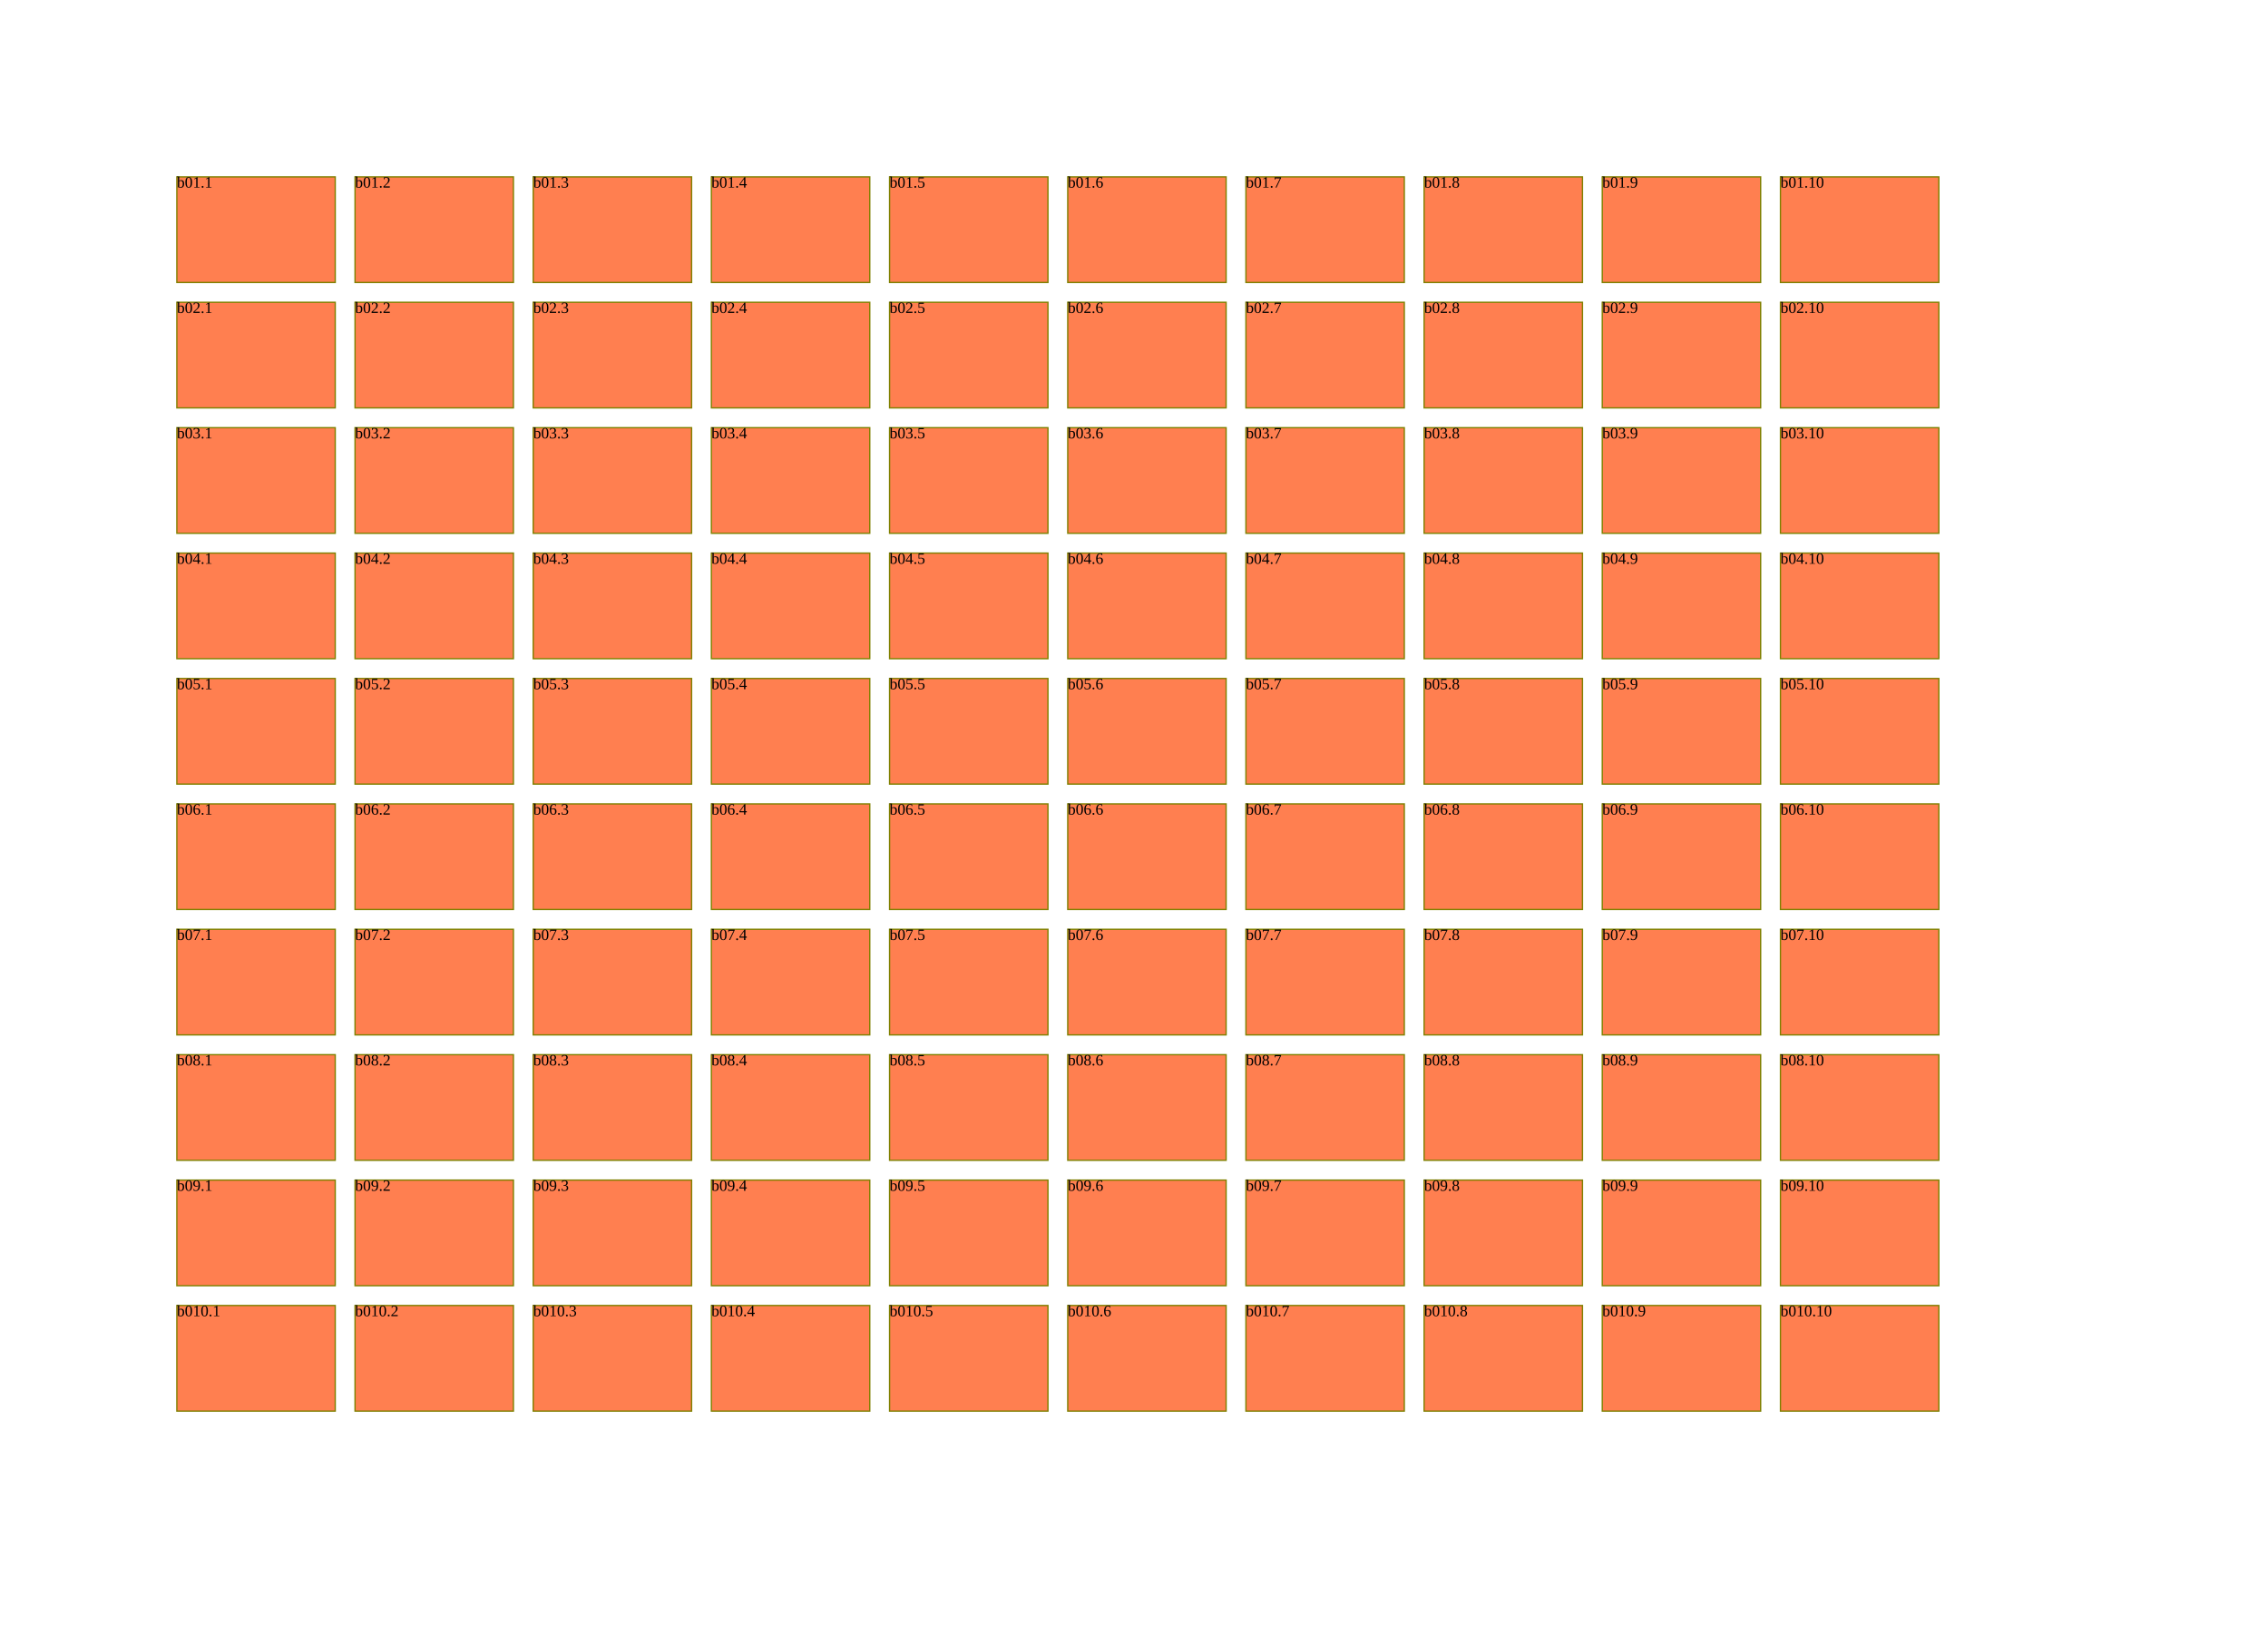
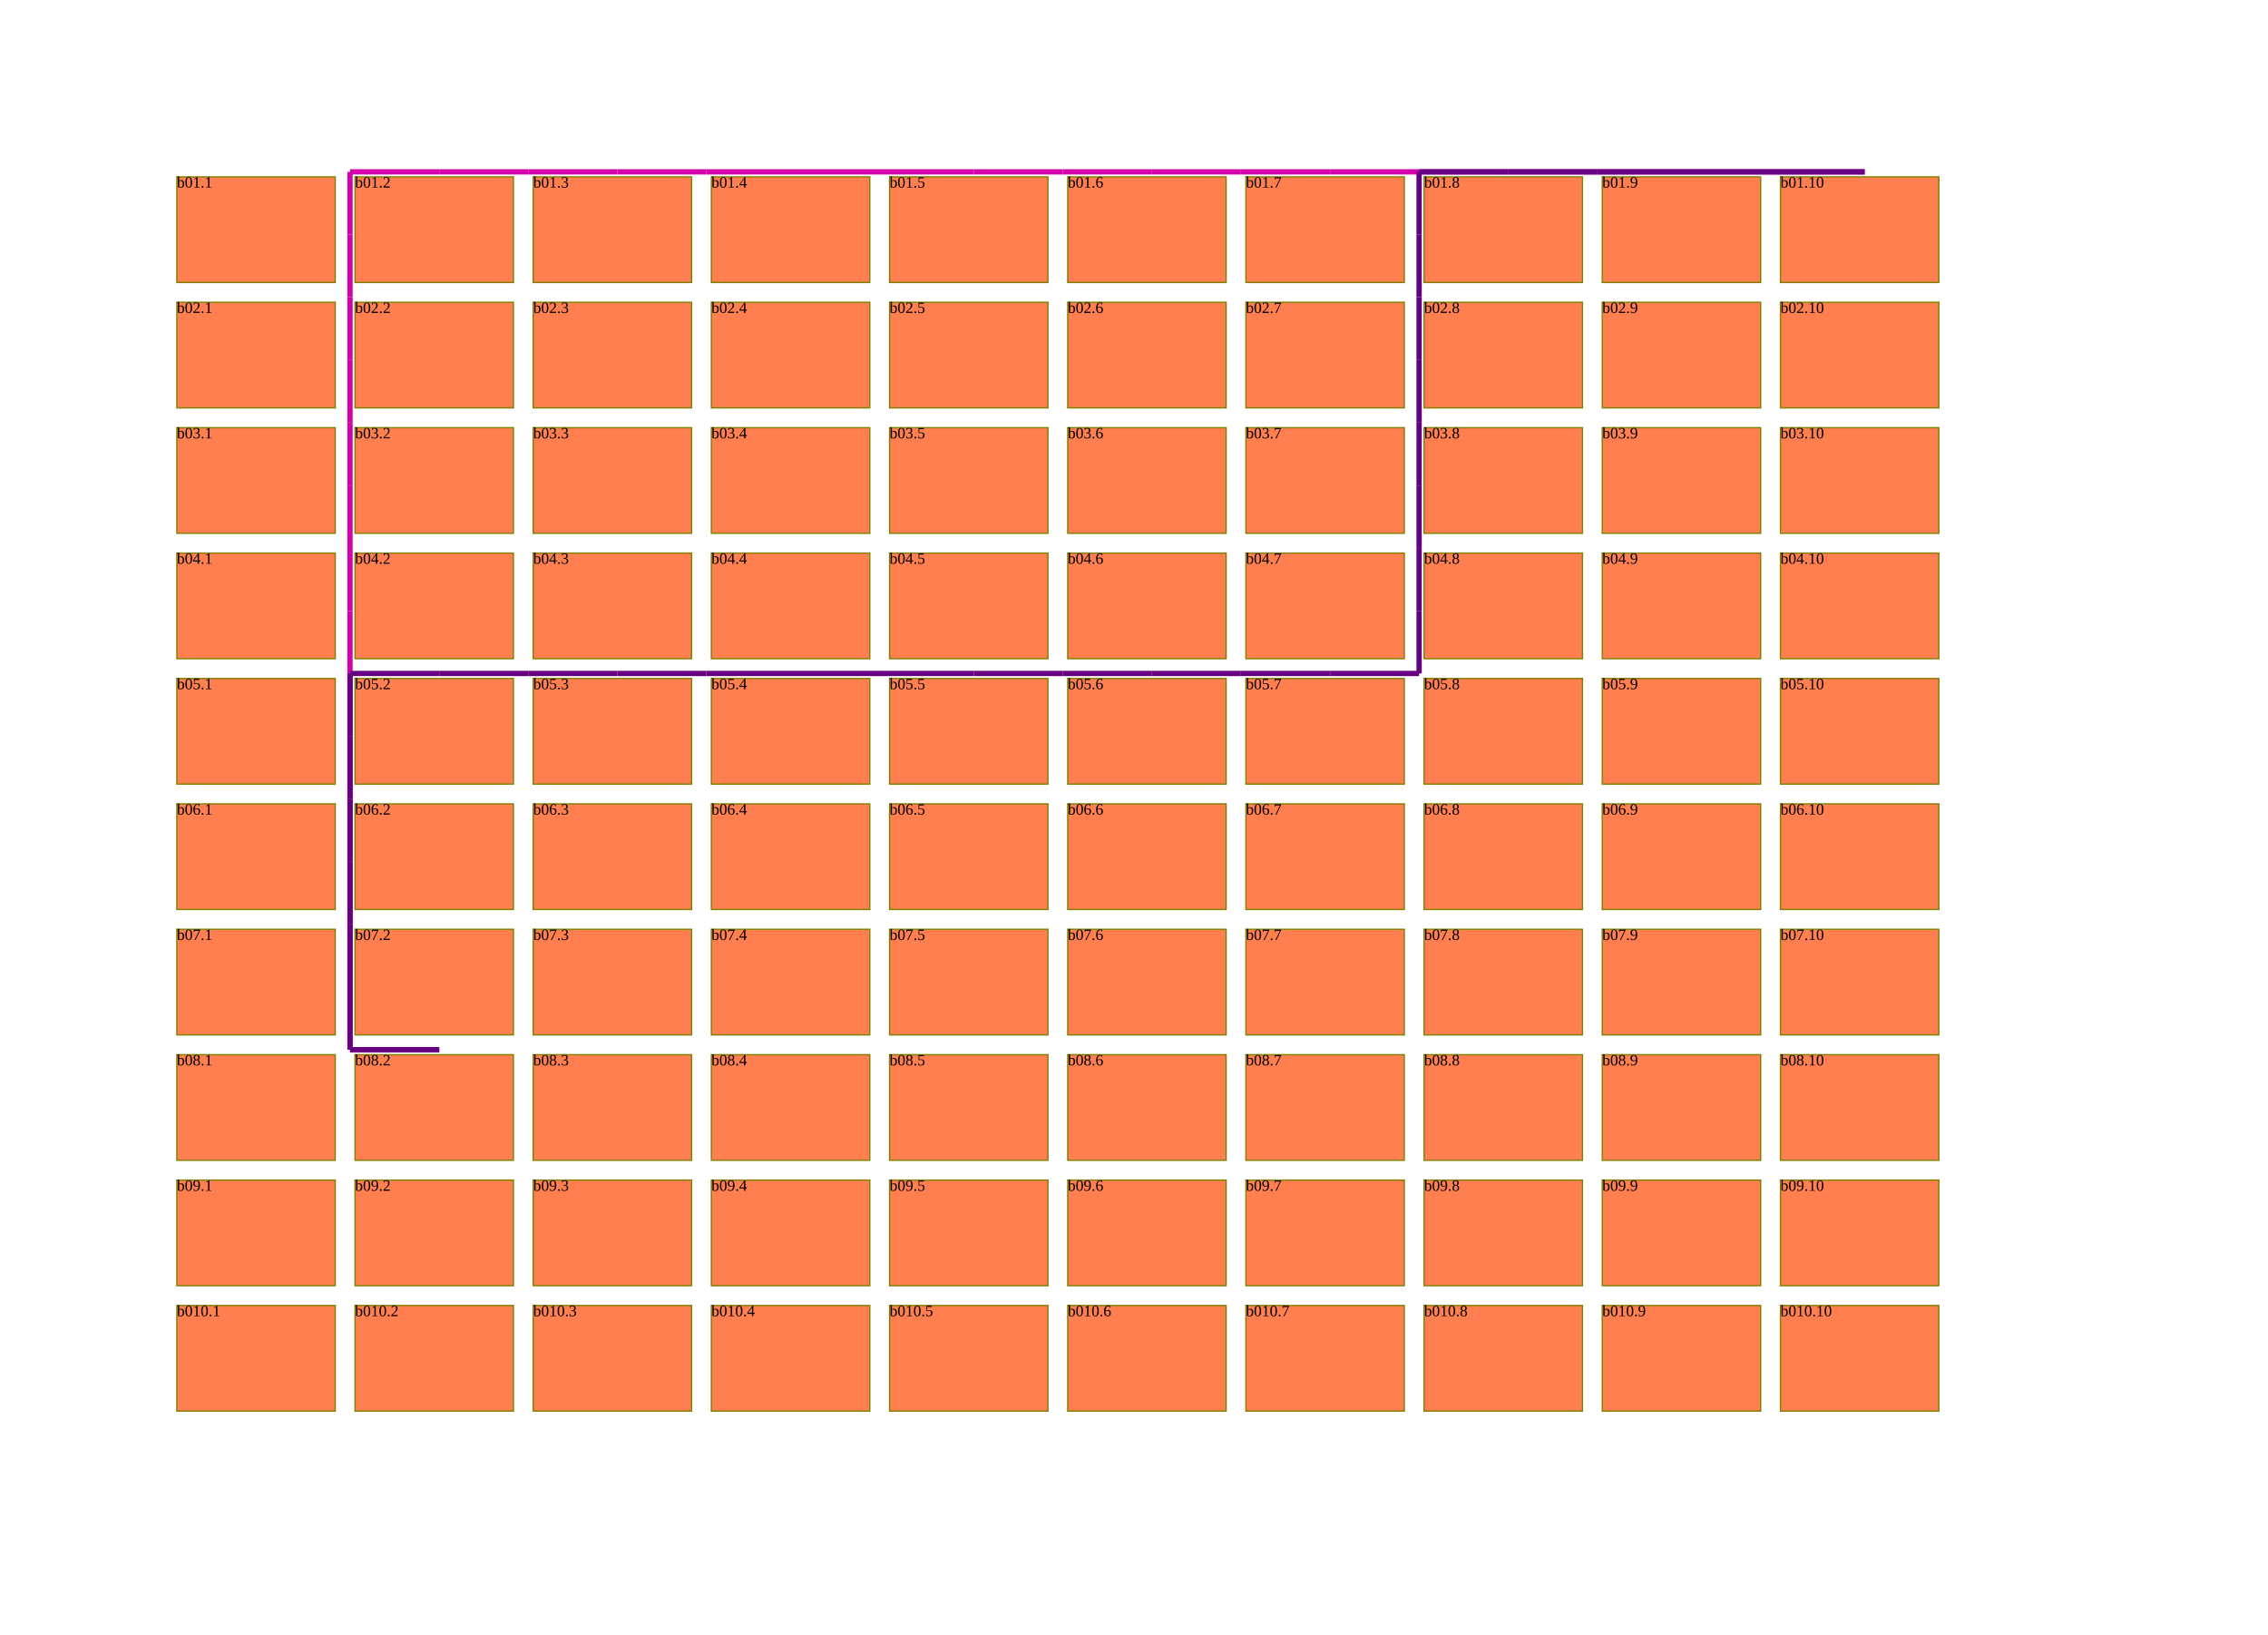
<svg xmlns="http://www.w3.org/2000/svg" viewBox="-39.0 -39.0 1718.4 1238.4">
-   <rect width="120.0" height="80.0" x="1175.0" y="475.0" fill="coral" stroke="Olive" stroke-width="1.0px" />
-   <text x="1175.0" y="475.0" dominant-baseline="hanging">b05.9</text>
-   <rect width="120.0" height="80.0" x="500.0" y="855.0" fill="coral" stroke="Olive" stroke-width="1.0px" />
-   <text x="500.0" y="855.0" dominant-baseline="hanging">b09.4</text>
-   <rect width="120.0" height="80.0" x="1175.0" y="855.0" fill="coral" stroke="Olive" stroke-width="1.0px" />
-   <text x="1175.0" y="855.0" dominant-baseline="hanging">b09.9</text>
-   <rect width="120.0" height="80.0" x="500.0" y="380.0" fill="coral" stroke="Olive" stroke-width="1.0px" />
-   <text x="500.0" y="380.0" dominant-baseline="hanging">b04.4</text>
-   <rect width="120.0" height="80.0" x="770.0" y="950.0" fill="coral" stroke="Olive" stroke-width="1.0px" />
-   <text x="770.0" y="950.0" dominant-baseline="hanging">b010.6</text>
-   <rect width="120.0" height="80.0" x="1175.0" y="760.0" fill="coral" stroke="Olive" stroke-width="1.0px" />
-   <text x="1175.0" y="760.0" dominant-baseline="hanging">b08.9</text>
-   <rect width="120.0" height="80.0" x="1310.0" y="190.0" fill="coral" stroke="Olive" stroke-width="1.0px" />
-   <text x="1310.0" y="190.0" dominant-baseline="hanging">b02.10</text>
-   <rect width="120.0" height="80.0" x="230.0" y="190.0" fill="coral" stroke="Olive" stroke-width="1.0px" />
-   <text x="230.0" y="190.0" dominant-baseline="hanging">b02.2</text>
-   <rect width="120.0" height="80.0" x="500.0" y="760.0" fill="coral" stroke="Olive" stroke-width="1.0px" />
-   <text x="500.0" y="760.0" dominant-baseline="hanging">b08.4</text>
-   <rect width="120.0" height="80.0" x="635.0" y="950.0" fill="coral" stroke="Olive" stroke-width="1.0px" />
-   <text x="635.0" y="950.0" dominant-baseline="hanging">b010.5</text>
-   <rect width="120.0" height="80.0" x="1040.0" y="95.0" fill="coral" stroke="Olive" stroke-width="1.0px" />
-   <text x="1040.0" y="95.0" dominant-baseline="hanging">b01.8</text>
-   <rect width="120.0" height="80.0" x="1175.0" y="570.0" fill="coral" stroke="Olive" stroke-width="1.0px" />
-   <text x="1175.0" y="570.0" dominant-baseline="hanging">b06.9</text>
-   <rect width="120.0" height="80.0" x="1310.0" y="95.0" fill="coral" stroke="Olive" stroke-width="1.0px" />
-   <text x="1310.0" y="95.0" dominant-baseline="hanging">b01.10</text>
-   <rect width="120.0" height="80.0" x="1310.0" y="950.0" fill="coral" stroke="Olive" stroke-width="1.0px" />
-   <text x="1310.0" y="950.0" dominant-baseline="hanging">b010.10</text>
+   <rect width="120.0" height="80.0" x="770.0" y="475.0" fill="coral" stroke="Olive" stroke-width="1.0px" />
+   <text x="770.0" y="475.0" dominant-baseline="hanging">b05.6</text>
+   <rect width="120.0" height="80.0" x="230.0" y="285.0" fill="coral" stroke="Olive" stroke-width="1.0px" />
+   <text x="230.0" y="285.0" dominant-baseline="hanging">b03.2</text>
+   <rect width="120.0" height="80.0" x="1175.0" y="190.0" fill="coral" stroke="Olive" stroke-width="1.0px" />
+   <text x="1175.0" y="190.0" dominant-baseline="hanging">b02.9</text>
+   <rect width="120.0" height="80.0" x="95.0" y="475.0" fill="coral" stroke="Olive" stroke-width="1.0px" />
+   <text x="95.0" y="475.0" dominant-baseline="hanging">b05.1</text>
+   <rect width="120.0" height="80.0" x="230.0" y="475.0" fill="coral" stroke="Olive" stroke-width="1.0px" />
+   <text x="230.0" y="475.0" dominant-baseline="hanging">b05.2</text>
+   <rect width="120.0" height="80.0" x="905.0" y="665.0" fill="coral" stroke="Olive" stroke-width="1.0px" />
+   <text x="905.0" y="665.0" dominant-baseline="hanging">b07.7</text>
+   <rect width="120.0" height="80.0" x="1310.0" y="380.0" fill="coral" stroke="Olive" stroke-width="1.0px" />
+   <text x="1310.0" y="380.0" dominant-baseline="hanging">b04.10</text>
+   <rect width="120.0" height="80.0" x="95.0" y="190.0" fill="coral" stroke="Olive" stroke-width="1.0px" />
+   <text x="95.0" y="190.0" dominant-baseline="hanging">b02.1</text>
  <rect width="120.0" height="80.0" x="95.0" y="665.0" fill="coral" stroke="Olive" stroke-width="1.0px" />
  <text x="95.0" y="665.0" dominant-baseline="hanging">b07.1</text>
  <rect width="120.0" height="80.0" x="230.0" y="380.0" fill="coral" stroke="Olive" stroke-width="1.0px" />
  <text x="230.0" y="380.0" dominant-baseline="hanging">b04.2</text>
-   <rect width="120.0" height="80.0" x="500.0" y="475.0" fill="coral" stroke="Olive" stroke-width="1.0px" />
-   <text x="500.0" y="475.0" dominant-baseline="hanging">b05.4</text>
-   <rect width="120.0" height="80.0" x="635.0" y="570.0" fill="coral" stroke="Olive" stroke-width="1.0px" />
-   <text x="635.0" y="570.0" dominant-baseline="hanging">b06.5</text>
+   <rect width="120.0" height="80.0" x="500.0" y="190.0" fill="coral" stroke="Olive" stroke-width="1.0px" />
+   <text x="500.0" y="190.0" dominant-baseline="hanging">b02.4</text>
  <rect width="120.0" height="80.0" x="770.0" y="665.0" fill="coral" stroke="Olive" stroke-width="1.0px" />
  <text x="770.0" y="665.0" dominant-baseline="hanging">b07.6</text>
-   <rect width="120.0" height="80.0" x="905.0" y="570.0" fill="coral" stroke="Olive" stroke-width="1.0px" />
-   <text x="905.0" y="570.0" dominant-baseline="hanging">b06.7</text>
+   <rect width="120.0" height="80.0" x="1040.0" y="190.0" fill="coral" stroke="Olive" stroke-width="1.0px" />
+   <text x="1040.0" y="190.0" dominant-baseline="hanging">b02.8</text>
+   <rect width="120.0" height="80.0" x="1175.0" y="475.0" fill="coral" stroke="Olive" stroke-width="1.0px" />
+   <text x="1175.0" y="475.0" dominant-baseline="hanging">b05.9</text>
+   <rect width="120.0" height="80.0" x="1310.0" y="665.0" fill="coral" stroke="Olive" stroke-width="1.0px" />
+   <text x="1310.0" y="665.0" dominant-baseline="hanging">b07.10</text>
+   <rect width="120.0" height="80.0" x="95.0" y="95.0" fill="coral" stroke="Olive" stroke-width="1.0px" />
+   <text x="95.0" y="95.0" dominant-baseline="hanging">b01.1</text>
+   <rect width="120.0" height="80.0" x="95.0" y="380.0" fill="coral" stroke="Olive" stroke-width="1.0px" />
+   <text x="95.0" y="380.0" dominant-baseline="hanging">b04.1</text>
+   <rect width="120.0" height="80.0" x="95.0" y="570.0" fill="coral" stroke="Olive" stroke-width="1.0px" />
+   <text x="95.0" y="570.0" dominant-baseline="hanging">b06.1</text>
+   <rect width="120.0" height="80.0" x="230.0" y="190.0" fill="coral" stroke="Olive" stroke-width="1.0px" />
+   <text x="230.0" y="190.0" dominant-baseline="hanging">b02.2</text>
+   <rect width="120.0" height="80.0" x="365.0" y="380.0" fill="coral" stroke="Olive" stroke-width="1.0px" />
+   <text x="365.0" y="380.0" dominant-baseline="hanging">b04.3</text>
+   <rect width="120.0" height="80.0" x="500.0" y="760.0" fill="coral" stroke="Olive" stroke-width="1.0px" />
+   <text x="500.0" y="760.0" dominant-baseline="hanging">b08.4</text>
+   <rect width="120.0" height="80.0" x="770.0" y="570.0" fill="coral" stroke="Olive" stroke-width="1.0px" />
+   <text x="770.0" y="570.0" dominant-baseline="hanging">b06.6</text>
+   <rect width="120.0" height="80.0" x="905.0" y="190.0" fill="coral" stroke="Olive" stroke-width="1.0px" />
+   <text x="905.0" y="190.0" dominant-baseline="hanging">b02.7</text>
+   <rect width="120.0" height="80.0" x="905.0" y="760.0" fill="coral" stroke="Olive" stroke-width="1.0px" />
+   <text x="905.0" y="760.0" dominant-baseline="hanging">b08.7</text>
+   <rect width="120.0" height="80.0" x="1040.0" y="570.0" fill="coral" stroke="Olive" stroke-width="1.0px" />
+   <text x="1040.0" y="570.0" dominant-baseline="hanging">b06.8</text>
+   <rect width="120.0" height="80.0" x="1175.0" y="380.0" fill="coral" stroke="Olive" stroke-width="1.0px" />
+   <text x="1175.0" y="380.0" dominant-baseline="hanging">b04.9</text>
+   <rect width="120.0" height="80.0" x="1310.0" y="190.0" fill="coral" stroke="Olive" stroke-width="1.0px" />
+   <text x="1310.0" y="190.0" dominant-baseline="hanging">b02.10</text>
+   <rect width="120.0" height="80.0" x="1310.0" y="570.0" fill="coral" stroke="Olive" stroke-width="1.0px" />
+   <text x="1310.0" y="570.0" dominant-baseline="hanging">b06.10</text>
+   <rect width="120.0" height="80.0" x="1310.0" y="855.0" fill="coral" stroke="Olive" stroke-width="1.0px" />
+   <text x="1310.0" y="855.0" dominant-baseline="hanging">b09.10</text>
+   <rect width="120.0" height="80.0" x="95.0" y="285.0" fill="coral" stroke="Olive" stroke-width="1.0px" />
+   <text x="95.0" y="285.0" dominant-baseline="hanging">b03.1</text>
+   <rect width="120.0" height="80.0" x="95.0" y="855.0" fill="coral" stroke="Olive" stroke-width="1.0px" />
+   <text x="95.0" y="855.0" dominant-baseline="hanging">b09.1</text>
+   <rect width="120.0" height="80.0" x="365.0" y="190.0" fill="coral" stroke="Olive" stroke-width="1.0px" />
+   <text x="365.0" y="190.0" dominant-baseline="hanging">b02.3</text>
+   <rect width="120.0" height="80.0" x="365.0" y="950.0" fill="coral" stroke="Olive" stroke-width="1.0px" />
+   <text x="365.0" y="950.0" dominant-baseline="hanging">b010.3</text>
+   <rect width="120.0" height="80.0" x="500.0" y="285.0" fill="coral" stroke="Olive" stroke-width="1.0px" />
+   <text x="500.0" y="285.0" dominant-baseline="hanging">b03.4</text>
+   <rect width="120.0" height="80.0" x="635.0" y="950.0" fill="coral" stroke="Olive" stroke-width="1.0px" />
+   <text x="635.0" y="950.0" dominant-baseline="hanging">b010.5</text>
+   <rect width="120.0" height="80.0" x="770.0" y="855.0" fill="coral" stroke="Olive" stroke-width="1.0px" />
+   <text x="770.0" y="855.0" dominant-baseline="hanging">b09.6</text>
+   <rect width="120.0" height="80.0" x="905.0" y="380.0" fill="coral" stroke="Olive" stroke-width="1.0px" />
+   <text x="905.0" y="380.0" dominant-baseline="hanging">b04.7</text>
+   <rect width="120.0" height="80.0" x="905.0" y="950.0" fill="coral" stroke="Olive" stroke-width="1.0px" />
+   <text x="905.0" y="950.0" dominant-baseline="hanging">b010.7</text>
+   <rect width="120.0" height="80.0" x="1040.0" y="380.0" fill="coral" stroke="Olive" stroke-width="1.0px" />
+   <text x="1040.0" y="380.0" dominant-baseline="hanging">b04.8</text>
+   <rect width="120.0" height="80.0" x="1175.0" y="95.0" fill="coral" stroke="Olive" stroke-width="1.0px" />
+   <text x="1175.0" y="95.0" dominant-baseline="hanging">b01.9</text>
  <rect width="120.0" height="80.0" x="1175.0" y="285.0" fill="coral" stroke="Olive" stroke-width="1.0px" />
  <text x="1175.0" y="285.0" dominant-baseline="hanging">b03.9</text>
-   <rect width="120.0" height="80.0" x="1175.0" y="665.0" fill="coral" stroke="Olive" stroke-width="1.0px" />
-   <text x="1175.0" y="665.0" dominant-baseline="hanging">b07.9</text>
-   <rect width="120.0" height="80.0" x="1175.0" y="950.0" fill="coral" stroke="Olive" stroke-width="1.0px" />
-   <text x="1175.0" y="950.0" dominant-baseline="hanging">b010.9</text>
+   <rect width="120.0" height="80.0" x="1175.0" y="760.0" fill="coral" stroke="Olive" stroke-width="1.0px" />
+   <text x="1175.0" y="760.0" dominant-baseline="hanging">b08.9</text>
+   <rect width="120.0" height="80.0" x="1310.0" y="285.0" fill="coral" stroke="Olive" stroke-width="1.0px" />
+   <text x="1310.0" y="285.0" dominant-baseline="hanging">b03.10</text>
  <rect width="120.0" height="80.0" x="1310.0" y="475.0" fill="coral" stroke="Olive" stroke-width="1.0px" />
  <text x="1310.0" y="475.0" dominant-baseline="hanging">b05.10</text>
-   <rect width="120.0" height="80.0" x="95.0" y="380.0" fill="coral" stroke="Olive" stroke-width="1.0px" />
-   <text x="95.0" y="380.0" dominant-baseline="hanging">b04.1</text>
-   <rect width="120.0" height="80.0" x="95.0" y="855.0" fill="coral" stroke="Olive" stroke-width="1.0px" />
-   <text x="95.0" y="855.0" dominant-baseline="hanging">b09.1</text>
-   <rect width="120.0" height="80.0" x="230.0" y="285.0" fill="coral" stroke="Olive" stroke-width="1.0px" />
-   <text x="230.0" y="285.0" dominant-baseline="hanging">b03.2</text>
-   <rect width="120.0" height="80.0" x="365.0" y="760.0" fill="coral" stroke="Olive" stroke-width="1.0px" />
-   <text x="365.0" y="760.0" dominant-baseline="hanging">b08.3</text>
-   <rect width="120.0" height="80.0" x="500.0" y="570.0" fill="coral" stroke="Olive" stroke-width="1.0px" />
-   <text x="500.0" y="570.0" dominant-baseline="hanging">b06.4</text>
+   <rect width="120.0" height="80.0" x="1310.0" y="760.0" fill="coral" stroke="Olive" stroke-width="1.0px" />
+   <text x="1310.0" y="760.0" dominant-baseline="hanging">b08.10</text>
+   <rect width="120.0" height="80.0" x="1310.0" y="950.0" fill="coral" stroke="Olive" stroke-width="1.0px" />
+   <text x="1310.0" y="950.0" dominant-baseline="hanging">b010.10</text>
+   <rect width="120.0" height="80.0" x="95.0" y="760.0" fill="coral" stroke="Olive" stroke-width="1.0px" />
+   <text x="95.0" y="760.0" dominant-baseline="hanging">b08.1</text>
+   <rect width="120.0" height="80.0" x="95.0" y="950.0" fill="coral" stroke="Olive" stroke-width="1.0px" />
+   <text x="95.0" y="950.0" dominant-baseline="hanging">b010.1</text>
+   <rect width="120.0" height="80.0" x="230.0" y="665.0" fill="coral" stroke="Olive" stroke-width="1.0px" />
+   <text x="230.0" y="665.0" dominant-baseline="hanging">b07.2</text>
+   <rect width="120.0" height="80.0" x="365.0" y="285.0" fill="coral" stroke="Olive" stroke-width="1.0px" />
+   <text x="365.0" y="285.0" dominant-baseline="hanging">b03.3</text>
+   <rect width="120.0" height="80.0" x="365.0" y="665.0" fill="coral" stroke="Olive" stroke-width="1.0px" />
+   <text x="365.0" y="665.0" dominant-baseline="hanging">b07.3</text>
+   <rect width="120.0" height="80.0" x="500.0" y="95.0" fill="coral" stroke="Olive" stroke-width="1.0px" />
+   <text x="500.0" y="95.0" dominant-baseline="hanging">b01.4</text>
+   <rect width="120.0" height="80.0" x="500.0" y="665.0" fill="coral" stroke="Olive" stroke-width="1.0px" />
+   <text x="500.0" y="665.0" dominant-baseline="hanging">b07.4</text>
  <rect width="120.0" height="80.0" x="635.0" y="475.0" fill="coral" stroke="Olive" stroke-width="1.0px" />
  <text x="635.0" y="475.0" dominant-baseline="hanging">b05.5</text>
+   <rect width="120.0" height="80.0" x="770.0" y="380.0" fill="coral" stroke="Olive" stroke-width="1.0px" />
+   <text x="770.0" y="380.0" dominant-baseline="hanging">b04.6</text>
+   <rect width="120.0" height="80.0" x="770.0" y="760.0" fill="coral" stroke="Olive" stroke-width="1.0px" />
+   <text x="770.0" y="760.0" dominant-baseline="hanging">b08.6</text>
+   <rect width="120.0" height="80.0" x="770.0" y="950.0" fill="coral" stroke="Olive" stroke-width="1.0px" />
+   <text x="770.0" y="950.0" dominant-baseline="hanging">b010.6</text>
+   <rect width="120.0" height="80.0" x="905.0" y="285.0" fill="coral" stroke="Olive" stroke-width="1.0px" />
+   <text x="905.0" y="285.0" dominant-baseline="hanging">b03.7</text>
+   <rect width="120.0" height="80.0" x="905.0" y="475.0" fill="coral" stroke="Olive" stroke-width="1.0px" />
+   <text x="905.0" y="475.0" dominant-baseline="hanging">b05.7</text>
+   <rect width="120.0" height="80.0" x="905.0" y="855.0" fill="coral" stroke="Olive" stroke-width="1.0px" />
+   <text x="905.0" y="855.0" dominant-baseline="hanging">b09.7</text>
+   <rect width="120.0" height="80.0" x="1040.0" y="95.0" fill="coral" stroke="Olive" stroke-width="1.0px" />
+   <text x="1040.0" y="95.0" dominant-baseline="hanging">b01.8</text>
+   <rect width="120.0" height="80.0" x="1040.0" y="285.0" fill="coral" stroke="Olive" stroke-width="1.0px" />
+   <text x="1040.0" y="285.0" dominant-baseline="hanging">b03.8</text>
+   <rect width="120.0" height="80.0" x="1040.0" y="475.0" fill="coral" stroke="Olive" stroke-width="1.0px" />
+   <text x="1040.0" y="475.0" dominant-baseline="hanging">b05.8</text>
+   <rect width="120.0" height="80.0" x="1040.0" y="760.0" fill="coral" stroke="Olive" stroke-width="1.0px" />
+   <text x="1040.0" y="760.0" dominant-baseline="hanging">b08.8</text>
+   <rect width="120.0" height="80.0" x="1175.0" y="570.0" fill="coral" stroke="Olive" stroke-width="1.0px" />
+   <text x="1175.0" y="570.0" dominant-baseline="hanging">b06.9</text>
+   <rect width="120.0" height="80.0" x="1175.0" y="855.0" fill="coral" stroke="Olive" stroke-width="1.0px" />
+   <text x="1175.0" y="855.0" dominant-baseline="hanging">b09.9</text>
+   <rect width="120.0" height="80.0" x="230.0" y="95.0" fill="coral" stroke="Olive" stroke-width="1.0px" />
+   <text x="230.0" y="95.0" dominant-baseline="hanging">b01.2</text>
+   <rect width="120.0" height="80.0" x="230.0" y="570.0" fill="coral" stroke="Olive" stroke-width="1.0px" />
+   <text x="230.0" y="570.0" dominant-baseline="hanging">b06.2</text>
+   <rect width="120.0" height="80.0" x="365.0" y="95.0" fill="coral" stroke="Olive" stroke-width="1.0px" />
+   <text x="365.0" y="95.0" dominant-baseline="hanging">b01.3</text>
+   <rect width="120.0" height="80.0" x="365.0" y="475.0" fill="coral" stroke="Olive" stroke-width="1.0px" />
+   <text x="365.0" y="475.0" dominant-baseline="hanging">b05.3</text>
+   <rect width="120.0" height="80.0" x="365.0" y="855.0" fill="coral" stroke="Olive" stroke-width="1.0px" />
+   <text x="365.0" y="855.0" dominant-baseline="hanging">b09.3</text>
+   <rect width="120.0" height="80.0" x="500.0" y="380.0" fill="coral" stroke="Olive" stroke-width="1.0px" />
+   <text x="500.0" y="380.0" dominant-baseline="hanging">b04.4</text>
+   <rect width="120.0" height="80.0" x="635.0" y="285.0" fill="coral" stroke="Olive" stroke-width="1.0px" />
+   <text x="635.0" y="285.0" dominant-baseline="hanging">b03.5</text>
  <rect width="120.0" height="80.0" x="635.0" y="665.0" fill="coral" stroke="Olive" stroke-width="1.0px" />
  <text x="635.0" y="665.0" dominant-baseline="hanging">b07.5</text>
  <rect width="120.0" height="80.0" x="770.0" y="95.0" fill="coral" stroke="Olive" stroke-width="1.0px" />
  <text x="770.0" y="95.0" dominant-baseline="hanging">b01.6</text>
-   <rect width="120.0" height="80.0" x="770.0" y="855.0" fill="coral" stroke="Olive" stroke-width="1.0px" />
-   <text x="770.0" y="855.0" dominant-baseline="hanging">b09.6</text>
-   <rect width="120.0" height="80.0" x="905.0" y="380.0" fill="coral" stroke="Olive" stroke-width="1.0px" />
-   <text x="905.0" y="380.0" dominant-baseline="hanging">b04.7</text>
-   <rect width="120.0" height="80.0" x="905.0" y="760.0" fill="coral" stroke="Olive" stroke-width="1.0px" />
-   <text x="905.0" y="760.0" dominant-baseline="hanging">b08.7</text>
+   <rect width="120.0" height="80.0" x="905.0" y="95.0" fill="coral" stroke="Olive" stroke-width="1.0px" />
+   <text x="905.0" y="95.0" dominant-baseline="hanging">b01.7</text>
+   <rect width="120.0" height="80.0" x="905.0" y="570.0" fill="coral" stroke="Olive" stroke-width="1.0px" />
+   <text x="905.0" y="570.0" dominant-baseline="hanging">b06.7</text>
+   <rect width="120.0" height="80.0" x="1040.0" y="665.0" fill="coral" stroke="Olive" stroke-width="1.0px" />
+   <text x="1040.0" y="665.0" dominant-baseline="hanging">b07.8</text>
  <rect width="120.0" height="80.0" x="1040.0" y="950.0" fill="coral" stroke="Olive" stroke-width="1.0px" />
  <text x="1040.0" y="950.0" dominant-baseline="hanging">b010.8</text>
-   <rect width="120.0" height="80.0" x="1175.0" y="380.0" fill="coral" stroke="Olive" stroke-width="1.0px" />
-   <text x="1175.0" y="380.0" dominant-baseline="hanging">b04.9</text>
-   <rect width="120.0" height="80.0" x="1310.0" y="380.0" fill="coral" stroke="Olive" stroke-width="1.0px" />
-   <text x="1310.0" y="380.0" dominant-baseline="hanging">b04.10</text>
-   <rect width="120.0" height="80.0" x="1310.0" y="855.0" fill="coral" stroke="Olive" stroke-width="1.0px" />
-   <text x="1310.0" y="855.0" dominant-baseline="hanging">b09.10</text>
-   <rect width="120.0" height="80.0" x="95.0" y="190.0" fill="coral" stroke="Olive" stroke-width="1.0px" />
-   <text x="95.0" y="190.0" dominant-baseline="hanging">b02.1</text>
-   <rect width="120.0" height="80.0" x="95.0" y="475.0" fill="coral" stroke="Olive" stroke-width="1.0px" />
-   <text x="95.0" y="475.0" dominant-baseline="hanging">b05.1</text>
-   <rect width="120.0" height="80.0" x="95.0" y="760.0" fill="coral" stroke="Olive" stroke-width="1.0px" />
-   <text x="95.0" y="760.0" dominant-baseline="hanging">b08.1</text>
-   <rect width="120.0" height="80.0" x="230.0" y="95.0" fill="coral" stroke="Olive" stroke-width="1.0px" />
-   <text x="230.0" y="95.0" dominant-baseline="hanging">b01.2</text>
-   <rect width="120.0" height="80.0" x="365.0" y="475.0" fill="coral" stroke="Olive" stroke-width="1.0px" />
-   <text x="365.0" y="475.0" dominant-baseline="hanging">b05.3</text>
-   <rect width="120.0" height="80.0" x="500.0" y="190.0" fill="coral" stroke="Olive" stroke-width="1.0px" />
-   <text x="500.0" y="190.0" dominant-baseline="hanging">b02.4</text>
-   <rect width="120.0" height="80.0" x="500.0" y="665.0" fill="coral" stroke="Olive" stroke-width="1.0px" />
-   <text x="500.0" y="665.0" dominant-baseline="hanging">b07.4</text>
-   <rect width="120.0" height="80.0" x="635.0" y="285.0" fill="coral" stroke="Olive" stroke-width="1.0px" />
-   <text x="635.0" y="285.0" dominant-baseline="hanging">b03.5</text>
+   <rect width="120.0" height="80.0" x="1175.0" y="665.0" fill="coral" stroke="Olive" stroke-width="1.0px" />
+   <text x="1175.0" y="665.0" dominant-baseline="hanging">b07.9</text>
+   <rect width="120.0" height="80.0" x="1310.0" y="95.0" fill="coral" stroke="Olive" stroke-width="1.0px" />
+   <text x="1310.0" y="95.0" dominant-baseline="hanging">b01.10</text>
+   <rect width="120.0" height="80.0" x="230.0" y="760.0" fill="coral" stroke="Olive" stroke-width="1.0px" />
+   <text x="230.0" y="760.0" dominant-baseline="hanging">b08.2</text>
+   <rect width="120.0" height="80.0" x="365.0" y="570.0" fill="coral" stroke="Olive" stroke-width="1.0px" />
+   <text x="365.0" y="570.0" dominant-baseline="hanging">b06.3</text>
+   <rect width="120.0" height="80.0" x="365.0" y="760.0" fill="coral" stroke="Olive" stroke-width="1.0px" />
+   <text x="365.0" y="760.0" dominant-baseline="hanging">b08.3</text>
+   <rect width="120.0" height="80.0" x="500.0" y="475.0" fill="coral" stroke="Olive" stroke-width="1.0px" />
+   <text x="500.0" y="475.0" dominant-baseline="hanging">b05.4</text>
+   <rect width="120.0" height="80.0" x="500.0" y="855.0" fill="coral" stroke="Olive" stroke-width="1.0px" />
+   <text x="500.0" y="855.0" dominant-baseline="hanging">b09.4</text>
+   <rect width="120.0" height="80.0" x="635.0" y="380.0" fill="coral" stroke="Olive" stroke-width="1.0px" />
+   <text x="635.0" y="380.0" dominant-baseline="hanging">b04.5</text>
+   <rect width="120.0" height="80.0" x="635.0" y="570.0" fill="coral" stroke="Olive" stroke-width="1.0px" />
+   <text x="635.0" y="570.0" dominant-baseline="hanging">b06.5</text>
+   <rect width="120.0" height="80.0" x="635.0" y="855.0" fill="coral" stroke="Olive" stroke-width="1.0px" />
+   <text x="635.0" y="855.0" dominant-baseline="hanging">b09.5</text>
+   <rect width="120.0" height="80.0" x="770.0" y="190.0" fill="coral" stroke="Olive" stroke-width="1.0px" />
+   <text x="770.0" y="190.0" dominant-baseline="hanging">b02.6</text>
+   <rect width="120.0" height="80.0" x="1040.0" y="855.0" fill="coral" stroke="Olive" stroke-width="1.0px" />
+   <text x="1040.0" y="855.0" dominant-baseline="hanging">b09.8</text>
+   <rect width="120.0" height="80.0" x="1175.0" y="950.0" fill="coral" stroke="Olive" stroke-width="1.0px" />
+   <text x="1175.0" y="950.0" dominant-baseline="hanging">b010.9</text>
+   <rect width="120.0" height="80.0" x="230.0" y="855.0" fill="coral" stroke="Olive" stroke-width="1.0px" />
+   <text x="230.0" y="855.0" dominant-baseline="hanging">b09.2</text>
+   <rect width="120.0" height="80.0" x="500.0" y="570.0" fill="coral" stroke="Olive" stroke-width="1.0px" />
+   <text x="500.0" y="570.0" dominant-baseline="hanging">b06.4</text>
+   <rect width="120.0" height="80.0" x="635.0" y="190.0" fill="coral" stroke="Olive" stroke-width="1.0px" />
+   <text x="635.0" y="190.0" dominant-baseline="hanging">b02.5</text>
  <rect width="120.0" height="80.0" x="635.0" y="760.0" fill="coral" stroke="Olive" stroke-width="1.0px" />
  <text x="635.0" y="760.0" dominant-baseline="hanging">b08.5</text>
  <rect width="120.0" height="80.0" x="770.0" y="285.0" fill="coral" stroke="Olive" stroke-width="1.0px" />
  <text x="770.0" y="285.0" dominant-baseline="hanging">b03.6</text>
-   <rect width="120.0" height="80.0" x="770.0" y="760.0" fill="coral" stroke="Olive" stroke-width="1.0px" />
-   <text x="770.0" y="760.0" dominant-baseline="hanging">b08.6</text>
-   <rect width="120.0" height="80.0" x="905.0" y="190.0" fill="coral" stroke="Olive" stroke-width="1.0px" />
-   <text x="905.0" y="190.0" dominant-baseline="hanging">b02.7</text>
-   <rect width="120.0" height="80.0" x="905.0" y="475.0" fill="coral" stroke="Olive" stroke-width="1.0px" />
-   <text x="905.0" y="475.0" dominant-baseline="hanging">b05.7</text>
-   <rect width="120.0" height="80.0" x="905.0" y="665.0" fill="coral" stroke="Olive" stroke-width="1.0px" />
-   <text x="905.0" y="665.0" dominant-baseline="hanging">b07.7</text>
-   <rect width="120.0" height="80.0" x="905.0" y="855.0" fill="coral" stroke="Olive" stroke-width="1.0px" />
-   <text x="905.0" y="855.0" dominant-baseline="hanging">b09.7</text>
-   <rect width="120.0" height="80.0" x="1040.0" y="475.0" fill="coral" stroke="Olive" stroke-width="1.0px" />
-   <text x="1040.0" y="475.0" dominant-baseline="hanging">b05.8</text>
-   <rect width="120.0" height="80.0" x="1175.0" y="190.0" fill="coral" stroke="Olive" stroke-width="1.0px" />
-   <text x="1175.0" y="190.0" dominant-baseline="hanging">b02.9</text>
-   <rect width="120.0" height="80.0" x="1310.0" y="285.0" fill="coral" stroke="Olive" stroke-width="1.0px" />
-   <text x="1310.0" y="285.0" dominant-baseline="hanging">b03.10</text>
-   <rect width="120.0" height="80.0" x="1310.0" y="665.0" fill="coral" stroke="Olive" stroke-width="1.0px" />
-   <text x="1310.0" y="665.0" dominant-baseline="hanging">b07.10</text>
-   <rect width="120.0" height="80.0" x="95.0" y="95.0" fill="coral" stroke="Olive" stroke-width="1.0px" />
-   <text x="95.0" y="95.0" dominant-baseline="hanging">b01.1</text>
-   <rect width="120.0" height="80.0" x="95.0" y="285.0" fill="coral" stroke="Olive" stroke-width="1.0px" />
-   <text x="95.0" y="285.0" dominant-baseline="hanging">b03.1</text>
-   <rect width="120.0" height="80.0" x="95.0" y="570.0" fill="coral" stroke="Olive" stroke-width="1.0px" />
-   <text x="95.0" y="570.0" dominant-baseline="hanging">b06.1</text>
-   <rect width="120.0" height="80.0" x="95.0" y="950.0" fill="coral" stroke="Olive" stroke-width="1.0px" />
-   <text x="95.0" y="950.0" dominant-baseline="hanging">b010.1</text>
-   <rect width="120.0" height="80.0" x="230.0" y="760.0" fill="coral" stroke="Olive" stroke-width="1.0px" />
-   <text x="230.0" y="760.0" dominant-baseline="hanging">b08.2</text>
-   <rect width="120.0" height="80.0" x="365.0" y="665.0" fill="coral" stroke="Olive" stroke-width="1.0px" />
-   <text x="365.0" y="665.0" dominant-baseline="hanging">b07.3</text>
-   <rect width="120.0" height="80.0" x="500.0" y="95.0" fill="coral" stroke="Olive" stroke-width="1.0px" />
-   <text x="500.0" y="95.0" dominant-baseline="hanging">b01.4</text>
-   <rect width="120.0" height="80.0" x="500.0" y="285.0" fill="coral" stroke="Olive" stroke-width="1.0px" />
-   <text x="500.0" y="285.0" dominant-baseline="hanging">b03.4</text>
+   <rect width="120.0" height="80.0" x="230.0" y="950.0" fill="coral" stroke="Olive" stroke-width="1.0px" />
+   <text x="230.0" y="950.0" dominant-baseline="hanging">b010.2</text>
  <rect width="120.0" height="80.0" x="635.0" y="95.0" fill="coral" stroke="Olive" stroke-width="1.0px" />
  <text x="635.0" y="95.0" dominant-baseline="hanging">b01.5</text>
-   <rect width="120.0" height="80.0" x="635.0" y="380.0" fill="coral" stroke="Olive" stroke-width="1.0px" />
-   <text x="635.0" y="380.0" dominant-baseline="hanging">b04.5</text>
-   <rect width="120.0" height="80.0" x="635.0" y="855.0" fill="coral" stroke="Olive" stroke-width="1.0px" />
-   <text x="635.0" y="855.0" dominant-baseline="hanging">b09.5</text>
-   <rect width="120.0" height="80.0" x="770.0" y="190.0" fill="coral" stroke="Olive" stroke-width="1.0px" />
-   <text x="770.0" y="190.0" dominant-baseline="hanging">b02.6</text>
-   <rect width="120.0" height="80.0" x="770.0" y="380.0" fill="coral" stroke="Olive" stroke-width="1.0px" />
-   <text x="770.0" y="380.0" dominant-baseline="hanging">b04.6</text>
-   <rect width="120.0" height="80.0" x="905.0" y="95.0" fill="coral" stroke="Olive" stroke-width="1.0px" />
-   <text x="905.0" y="95.0" dominant-baseline="hanging">b01.7</text>
-   <rect width="120.0" height="80.0" x="905.0" y="285.0" fill="coral" stroke="Olive" stroke-width="1.0px" />
-   <text x="905.0" y="285.0" dominant-baseline="hanging">b03.7</text>
-   <rect width="120.0" height="80.0" x="905.0" y="950.0" fill="coral" stroke="Olive" stroke-width="1.0px" />
-   <text x="905.0" y="950.0" dominant-baseline="hanging">b010.7</text>
-   <rect width="120.0" height="80.0" x="1040.0" y="190.0" fill="coral" stroke="Olive" stroke-width="1.0px" />
-   <text x="1040.0" y="190.0" dominant-baseline="hanging">b02.8</text>
-   <rect width="120.0" height="80.0" x="1040.0" y="760.0" fill="coral" stroke="Olive" stroke-width="1.0px" />
-   <text x="1040.0" y="760.0" dominant-baseline="hanging">b08.8</text>
-   <rect width="120.0" height="80.0" x="1175.0" y="95.0" fill="coral" stroke="Olive" stroke-width="1.0px" />
-   <text x="1175.0" y="95.0" dominant-baseline="hanging">b01.9</text>
-   <rect width="120.0" height="80.0" x="1310.0" y="570.0" fill="coral" stroke="Olive" stroke-width="1.0px" />
-   <text x="1310.0" y="570.0" dominant-baseline="hanging">b06.10</text>
-   <rect width="120.0" height="80.0" x="1310.0" y="760.0" fill="coral" stroke="Olive" stroke-width="1.0px" />
-   <text x="1310.0" y="760.0" dominant-baseline="hanging">b08.10</text>
-   <rect width="120.0" height="80.0" x="230.0" y="475.0" fill="coral" stroke="Olive" stroke-width="1.0px" />
-   <text x="230.0" y="475.0" dominant-baseline="hanging">b05.2</text>
-   <rect width="120.0" height="80.0" x="365.0" y="190.0" fill="coral" stroke="Olive" stroke-width="1.0px" />
-   <text x="365.0" y="190.0" dominant-baseline="hanging">b02.3</text>
-   <rect width="120.0" height="80.0" x="365.0" y="570.0" fill="coral" stroke="Olive" stroke-width="1.0px" />
-   <text x="365.0" y="570.0" dominant-baseline="hanging">b06.3</text>
-   <rect width="120.0" height="80.0" x="365.0" y="855.0" fill="coral" stroke="Olive" stroke-width="1.0px" />
-   <text x="365.0" y="855.0" dominant-baseline="hanging">b09.3</text>
  <rect width="120.0" height="80.0" x="500.0" y="950.0" fill="coral" stroke="Olive" stroke-width="1.0px" />
  <text x="500.0" y="950.0" dominant-baseline="hanging">b010.4</text>
-   <rect width="120.0" height="80.0" x="635.0" y="190.0" fill="coral" stroke="Olive" stroke-width="1.0px" />
-   <text x="635.0" y="190.0" dominant-baseline="hanging">b02.5</text>
-   <rect width="120.0" height="80.0" x="770.0" y="570.0" fill="coral" stroke="Olive" stroke-width="1.0px" />
-   <text x="770.0" y="570.0" dominant-baseline="hanging">b06.6</text>
-   <rect width="120.0" height="80.0" x="1040.0" y="380.0" fill="coral" stroke="Olive" stroke-width="1.0px" />
-   <text x="1040.0" y="380.0" dominant-baseline="hanging">b04.8</text>
-   <rect width="120.0" height="80.0" x="1040.0" y="665.0" fill="coral" stroke="Olive" stroke-width="1.0px" />
-   <text x="1040.0" y="665.0" dominant-baseline="hanging">b07.8</text>
-   <rect width="120.0" height="80.0" x="1040.0" y="855.0" fill="coral" stroke="Olive" stroke-width="1.0px" />
-   <text x="1040.0" y="855.0" dominant-baseline="hanging">b09.8</text>
-   <rect width="120.0" height="80.0" x="230.0" y="570.0" fill="coral" stroke="Olive" stroke-width="1.0px" />
-   <text x="230.0" y="570.0" dominant-baseline="hanging">b06.2</text>
-   <rect width="120.0" height="80.0" x="365.0" y="95.0" fill="coral" stroke="Olive" stroke-width="1.0px" />
-   <text x="365.0" y="95.0" dominant-baseline="hanging">b01.3</text>
-   <rect width="120.0" height="80.0" x="365.0" y="380.0" fill="coral" stroke="Olive" stroke-width="1.0px" />
-   <text x="365.0" y="380.0" dominant-baseline="hanging">b04.3</text>
-   <rect width="120.0" height="80.0" x="365.0" y="950.0" fill="coral" stroke="Olive" stroke-width="1.0px" />
-   <text x="365.0" y="950.0" dominant-baseline="hanging">b010.3</text>
-   <rect width="120.0" height="80.0" x="770.0" y="475.0" fill="coral" stroke="Olive" stroke-width="1.0px" />
-   <text x="770.0" y="475.0" dominant-baseline="hanging">b05.6</text>
-   <rect width="120.0" height="80.0" x="1040.0" y="285.0" fill="coral" stroke="Olive" stroke-width="1.0px" />
-   <text x="1040.0" y="285.0" dominant-baseline="hanging">b03.8</text>
-   <rect width="120.0" height="80.0" x="1040.0" y="570.0" fill="coral" stroke="Olive" stroke-width="1.0px" />
-   <text x="1040.0" y="570.0" dominant-baseline="hanging">b06.8</text>
-   <rect width="120.0" height="80.0" x="230.0" y="665.0" fill="coral" stroke="Olive" stroke-width="1.0px" />
-   <text x="230.0" y="665.0" dominant-baseline="hanging">b07.2</text>
-   <rect width="120.0" height="80.0" x="230.0" y="950.0" fill="coral" stroke="Olive" stroke-width="1.0px" />
-   <text x="230.0" y="950.0" dominant-baseline="hanging">b010.2</text>
-   <rect width="120.0" height="80.0" x="365.0" y="285.0" fill="coral" stroke="Olive" stroke-width="1.0px" />
-   <text x="365.0" y="285.0" dominant-baseline="hanging">b03.3</text>
-   <rect width="120.0" height="80.0" x="230.0" y="855.0" fill="coral" stroke="Olive" stroke-width="1.0px" />
-   <text x="230.0" y="855.0" dominant-baseline="hanging">b09.2</text>
+   <line x1="293.8" y1="756.2" x2="226.2" y2="756.2" style="stroke:#d400aa;stroke-width:4" />
+   <line x1="226.2" y1="756.2" x2="226.2" y2="708.8" style="stroke:#d400aa;stroke-width:4" />
+   <line x1="226.2" y1="708.8" x2="226.2" y2="661.2" style="stroke:#d400aa;stroke-width:4" />
+   <line x1="226.2" y1="661.2" x2="226.2" y2="613.8" style="stroke:#d400aa;stroke-width:4" />
+   <line x1="226.2" y1="613.8" x2="226.2" y2="566.2" style="stroke:#d400aa;stroke-width:4" />
+   <line x1="226.2" y1="566.2" x2="226.2" y2="518.8" style="stroke:#d400aa;stroke-width:4" />
+   <line x1="226.2" y1="518.8" x2="226.2" y2="471.2" style="stroke:#d400aa;stroke-width:4" />
+   <line x1="226.2" y1="471.2" x2="226.2" y2="423.8" style="stroke:#d400aa;stroke-width:4" />
+   <line x1="226.2" y1="423.8" x2="226.2" y2="376.2" style="stroke:#d400aa;stroke-width:4" />
+   <line x1="226.2" y1="376.2" x2="226.2" y2="328.8" style="stroke:#d400aa;stroke-width:4" />
+   <line x1="226.2" y1="328.8" x2="226.2" y2="281.2" style="stroke:#d400aa;stroke-width:4" />
+   <line x1="226.2" y1="281.2" x2="226.2" y2="233.8" style="stroke:#d400aa;stroke-width:4" />
+   <line x1="226.2" y1="233.8" x2="226.2" y2="186.2" style="stroke:#d400aa;stroke-width:4" />
+   <line x1="226.2" y1="186.2" x2="226.2" y2="138.8" style="stroke:#d400aa;stroke-width:4" />
+   <line x1="226.2" y1="138.8" x2="226.2" y2="91.2" style="stroke:#d400aa;stroke-width:4" />
+   <line x1="226.2" y1="91.2" x2="293.8" y2="91.2" style="stroke:#d400aa;stroke-width:4" />
+   <line x1="293.8" y1="91.2" x2="361.2" y2="91.2" style="stroke:#d400aa;stroke-width:4" />
+   <line x1="361.2" y1="91.2" x2="428.8" y2="91.2" style="stroke:#d400aa;stroke-width:4" />
+   <line x1="428.8" y1="91.2" x2="496.2" y2="91.2" style="stroke:#d400aa;stroke-width:4" />
+   <line x1="496.2" y1="91.2" x2="563.8" y2="91.2" style="stroke:#d400aa;stroke-width:4" />
+   <line x1="563.8" y1="91.2" x2="631.2" y2="91.2" style="stroke:#d400aa;stroke-width:4" />
+   <line x1="631.2" y1="91.2" x2="698.8" y2="91.2" style="stroke:#d400aa;stroke-width:4" />
+   <line x1="698.8" y1="91.2" x2="766.2" y2="91.2" style="stroke:#d400aa;stroke-width:4" />
+   <line x1="766.2" y1="91.2" x2="833.8" y2="91.2" style="stroke:#d400aa;stroke-width:4" />
+   <line x1="833.8" y1="91.2" x2="901.2" y2="91.2" style="stroke:#d400aa;stroke-width:4" />
+   <line x1="901.2" y1="91.2" x2="968.8" y2="91.2" style="stroke:#d400aa;stroke-width:4" />
+   <line x1="968.8" y1="91.2" x2="1036.2" y2="91.2" style="stroke:#d400aa;stroke-width:4" />
+   <line x1="1036.2" y1="91.2" x2="1103.8" y2="91.2" style="stroke:#d400aa;stroke-width:4" />
+   <line x1="1103.8" y1="91.2" x2="1171.2" y2="91.2" style="stroke:#d400aa;stroke-width:4" />
+   <line x1="1171.2" y1="91.2" x2="1238.8" y2="91.2" style="stroke:#d400aa;stroke-width:4" />
+   <line x1="1238.8" y1="91.2" x2="1306.2" y2="91.2" style="stroke:#d400aa;stroke-width:4" />
+   <line x1="1306.2" y1="91.2" x2="1373.8" y2="91.2" style="stroke:#d400aa;stroke-width:4" />
+   <line x1="293.8" y1="756.2" x2="226.2" y2="756.2" style="stroke:#660080;stroke-width:4" />
+   <line x1="226.2" y1="756.2" x2="226.2" y2="708.8" style="stroke:#660080;stroke-width:4" />
+   <line x1="226.2" y1="708.8" x2="226.2" y2="661.2" style="stroke:#660080;stroke-width:4" />
+   <line x1="226.2" y1="661.2" x2="226.2" y2="613.8" style="stroke:#660080;stroke-width:4" />
+   <line x1="226.2" y1="613.8" x2="226.2" y2="566.2" style="stroke:#660080;stroke-width:4" />
+   <line x1="226.2" y1="566.2" x2="226.2" y2="518.8" style="stroke:#660080;stroke-width:4" />
+   <line x1="226.2" y1="518.8" x2="226.2" y2="471.2" style="stroke:#660080;stroke-width:4" />
+   <line x1="226.2" y1="471.2" x2="293.8" y2="471.2" style="stroke:#660080;stroke-width:4" />
+   <line x1="293.8" y1="471.2" x2="361.2" y2="471.2" style="stroke:#660080;stroke-width:4" />
+   <line x1="361.2" y1="471.2" x2="428.8" y2="471.2" style="stroke:#660080;stroke-width:4" />
+   <line x1="428.8" y1="471.2" x2="496.2" y2="471.2" style="stroke:#660080;stroke-width:4" />
+   <line x1="496.2" y1="471.2" x2="563.8" y2="471.2" style="stroke:#660080;stroke-width:4" />
+   <line x1="563.8" y1="471.2" x2="631.2" y2="471.2" style="stroke:#660080;stroke-width:4" />
+   <line x1="631.2" y1="471.2" x2="698.8" y2="471.2" style="stroke:#660080;stroke-width:4" />
+   <line x1="698.8" y1="471.2" x2="766.2" y2="471.2" style="stroke:#660080;stroke-width:4" />
+   <line x1="766.2" y1="471.2" x2="833.8" y2="471.2" style="stroke:#660080;stroke-width:4" />
+   <line x1="833.8" y1="471.2" x2="901.2" y2="471.2" style="stroke:#660080;stroke-width:4" />
+   <line x1="901.2" y1="471.2" x2="968.8" y2="471.2" style="stroke:#660080;stroke-width:4" />
+   <line x1="968.8" y1="471.2" x2="1036.2" y2="471.2" style="stroke:#660080;stroke-width:4" />
+   <line x1="1036.2" y1="471.2" x2="1036.2" y2="423.8" style="stroke:#660080;stroke-width:4" />
+   <line x1="1036.2" y1="423.8" x2="1036.2" y2="376.2" style="stroke:#660080;stroke-width:4" />
+   <line x1="1036.2" y1="376.2" x2="1036.2" y2="328.8" style="stroke:#660080;stroke-width:4" />
+   <line x1="1036.2" y1="328.8" x2="1036.2" y2="281.2" style="stroke:#660080;stroke-width:4" />
+   <line x1="1036.2" y1="281.2" x2="1036.2" y2="233.8" style="stroke:#660080;stroke-width:4" />
+   <line x1="1036.2" y1="233.8" x2="1036.2" y2="186.2" style="stroke:#660080;stroke-width:4" />
+   <line x1="1036.2" y1="186.2" x2="1036.2" y2="138.8" style="stroke:#660080;stroke-width:4" />
+   <line x1="1036.2" y1="138.8" x2="1036.2" y2="91.2" style="stroke:#660080;stroke-width:4" />
+   <line x1="1036.2" y1="91.2" x2="1103.8" y2="91.2" style="stroke:#660080;stroke-width:4" />
+   <line x1="1103.8" y1="91.2" x2="1171.2" y2="91.2" style="stroke:#660080;stroke-width:4" />
+   <line x1="1171.2" y1="91.2" x2="1238.8" y2="91.2" style="stroke:#660080;stroke-width:4" />
+   <line x1="1238.8" y1="91.2" x2="1306.2" y2="91.2" style="stroke:#660080;stroke-width:4" />
+   <line x1="1306.2" y1="91.2" x2="1373.8" y2="91.2" style="stroke:#660080;stroke-width:4" />
</svg>
